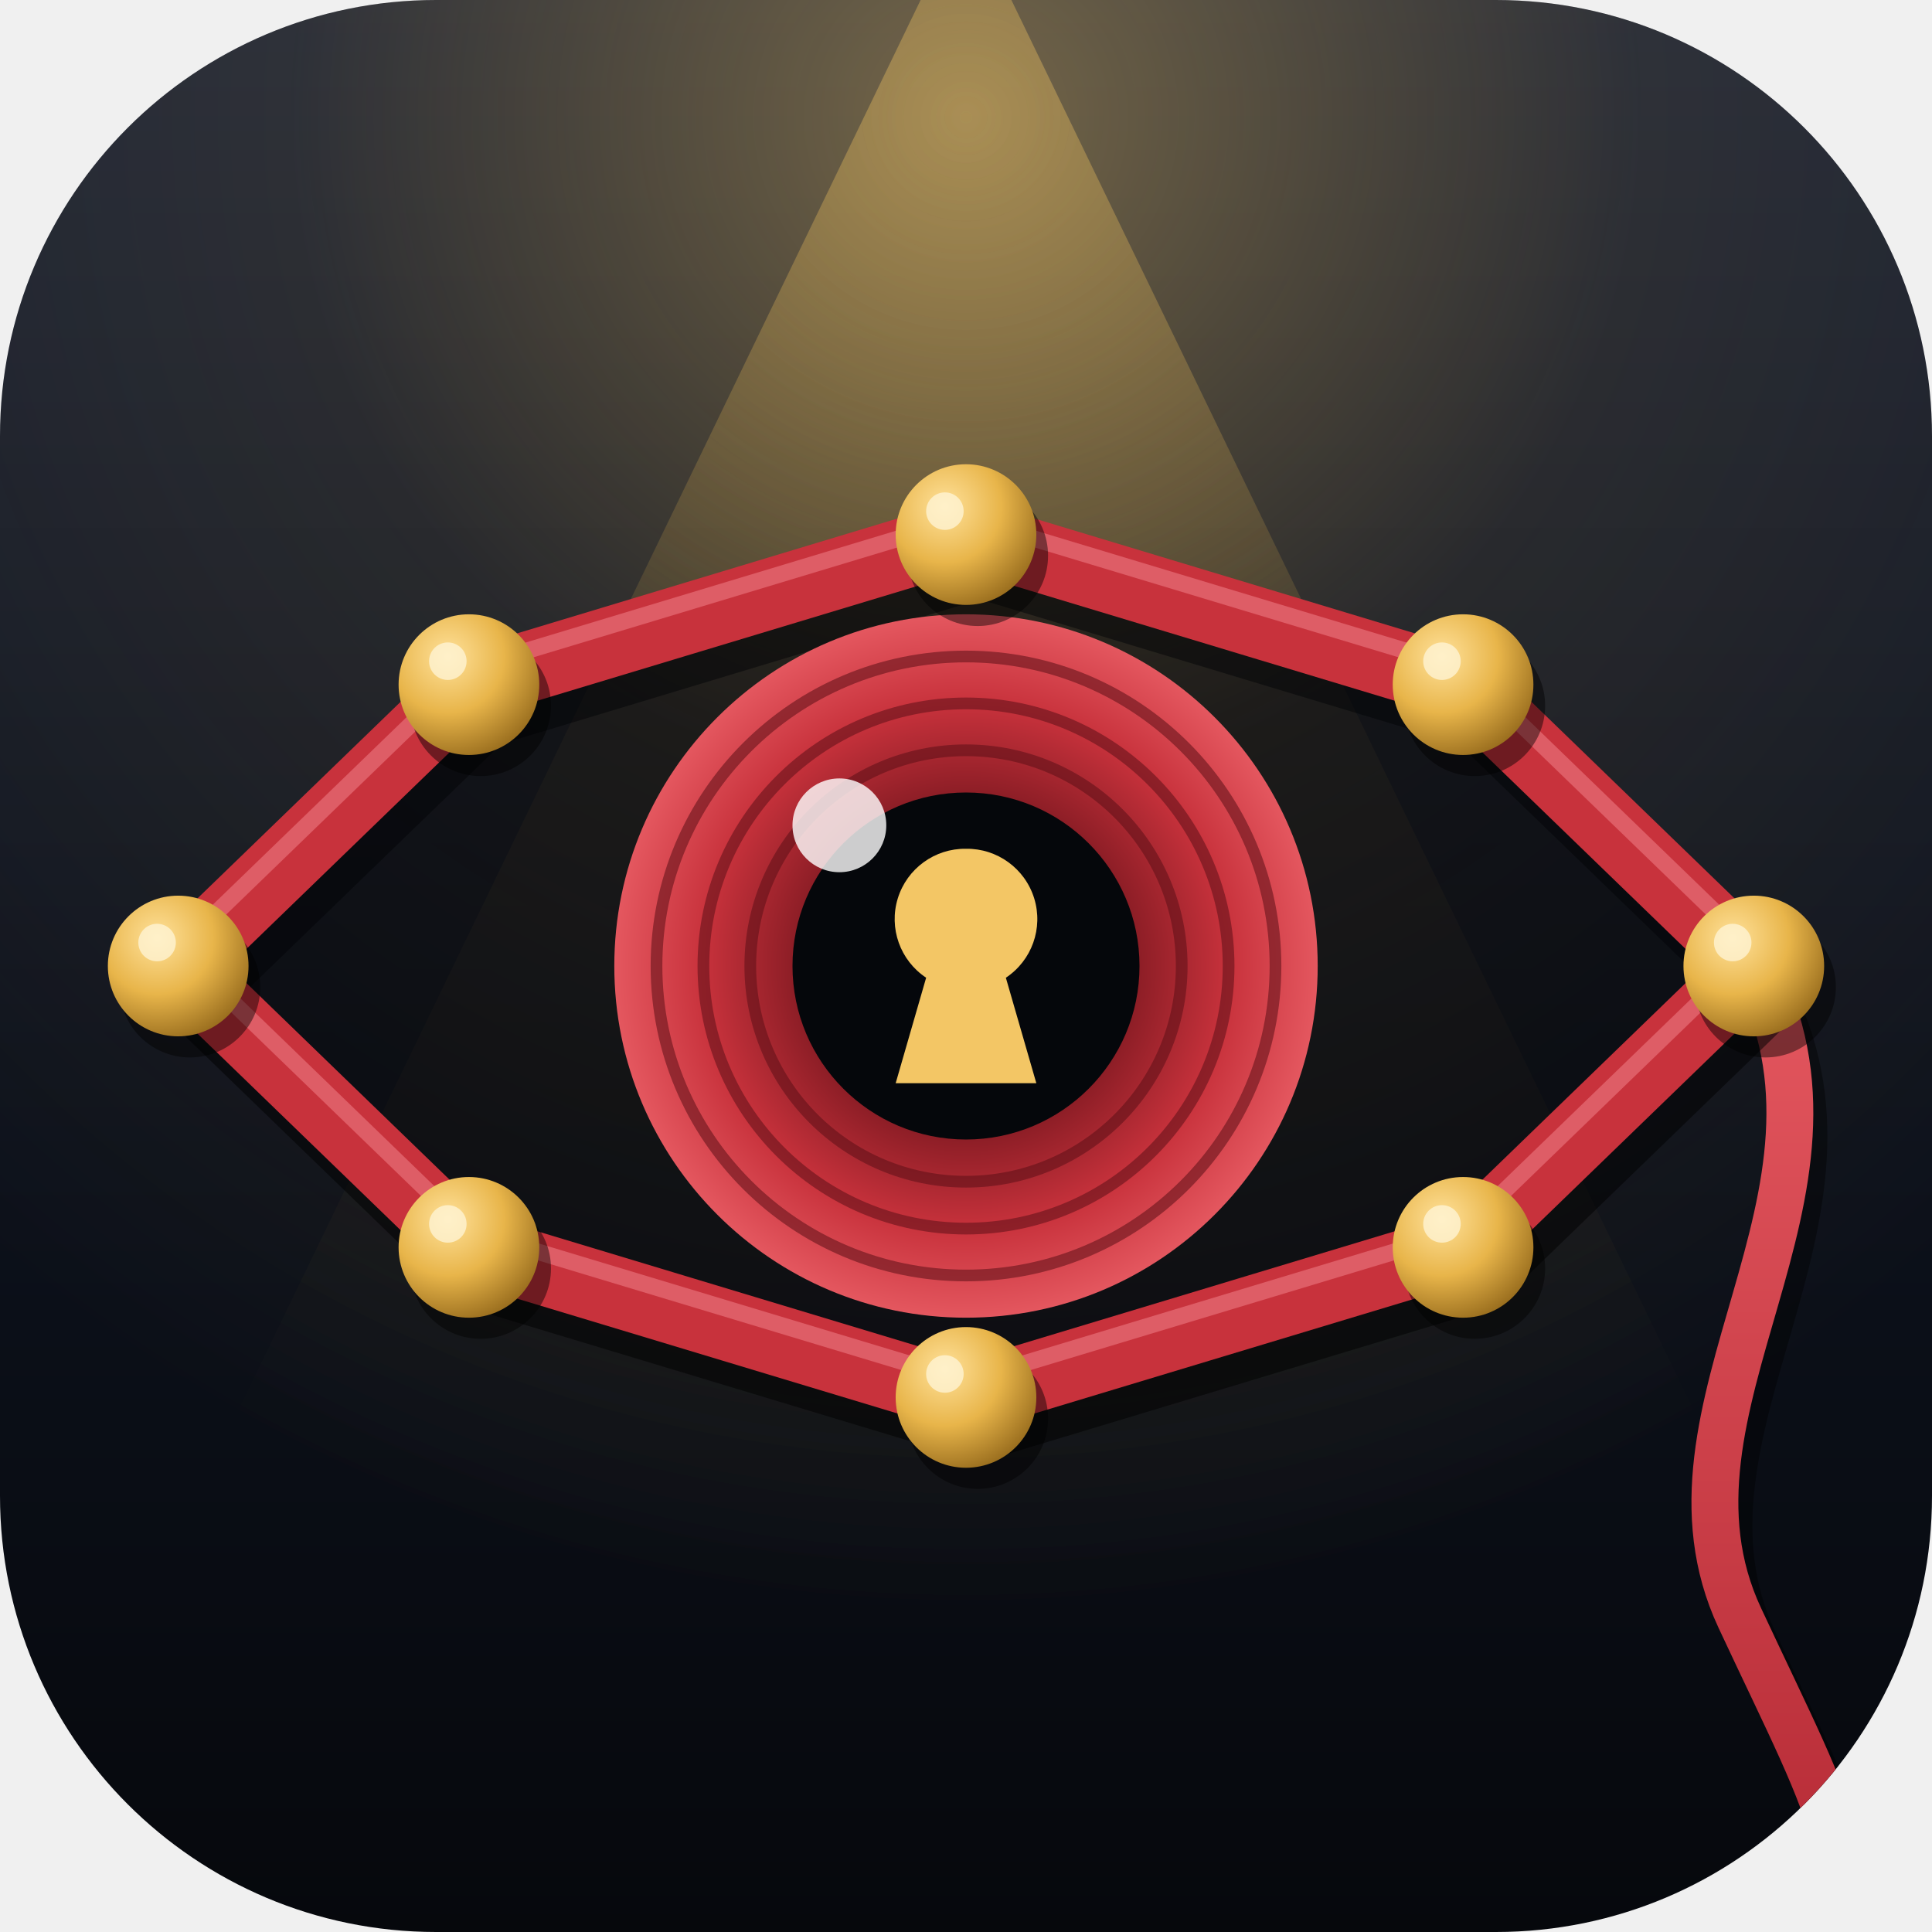
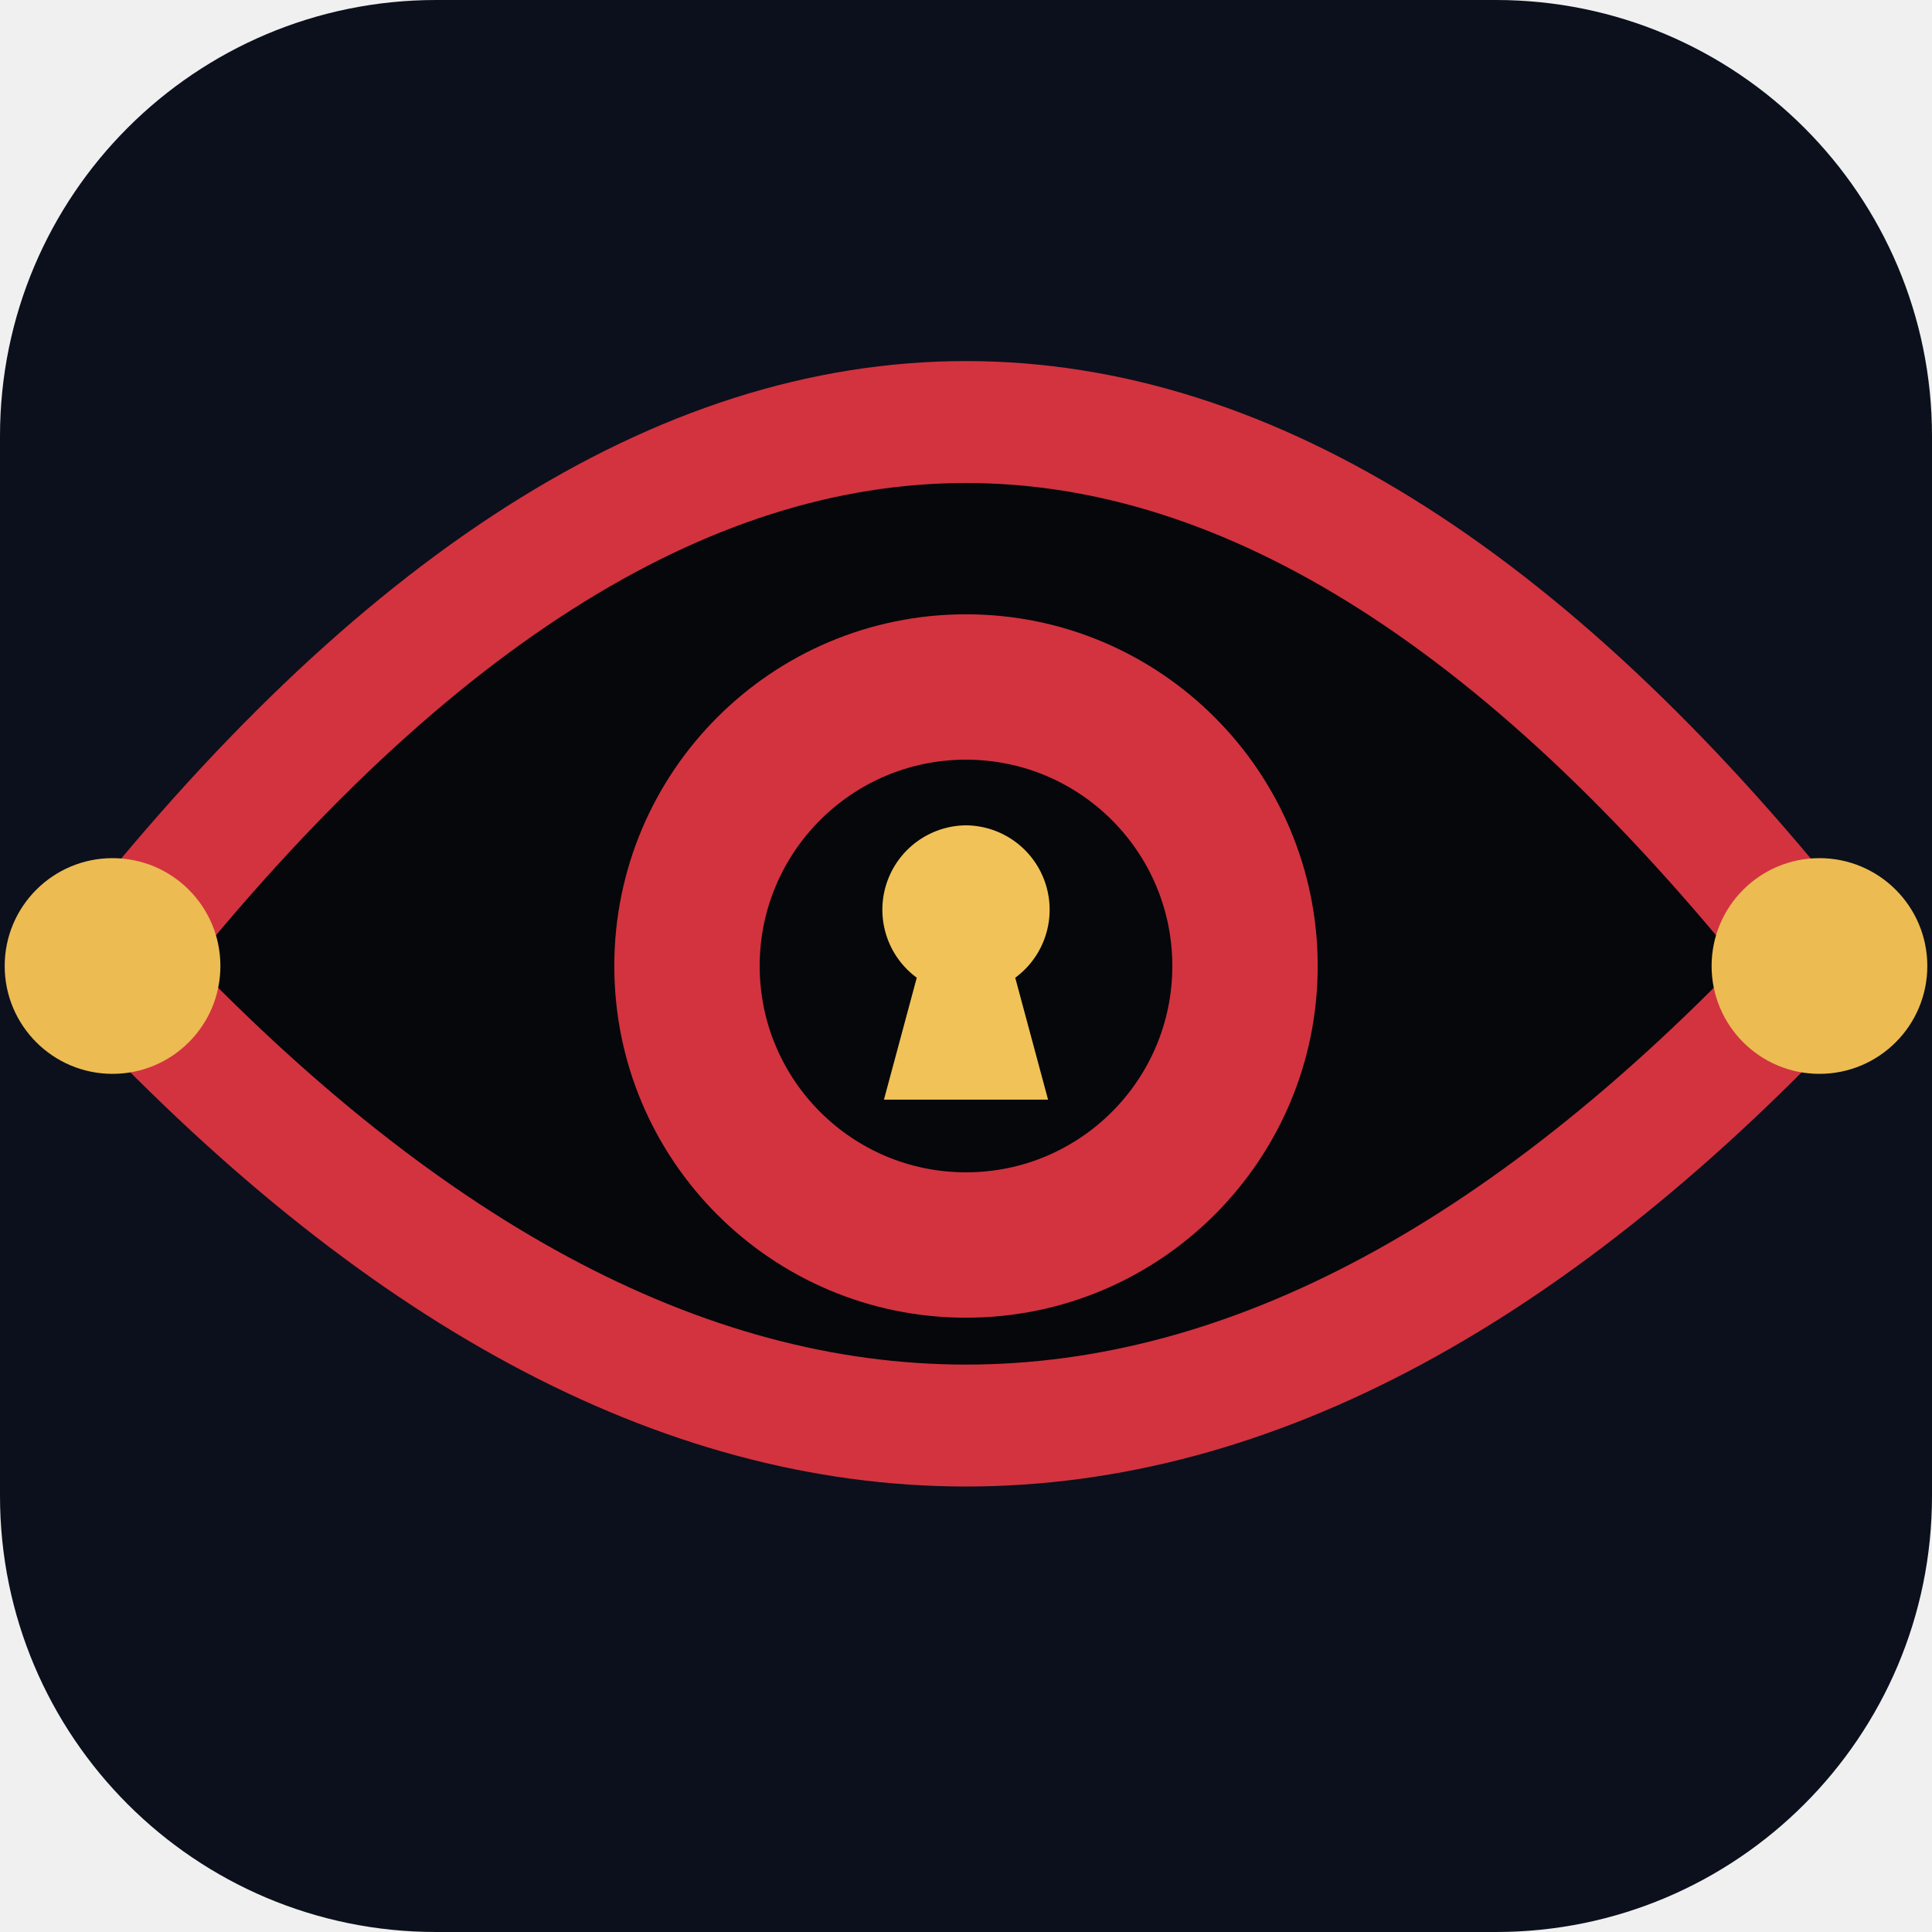
<svg xmlns="http://www.w3.org/2000/svg" viewBox="100 100 824 824">
-   <defs>
-     <linearGradient id="night" x1="0" y1="0" x2="0" y2="1">
-       <stop offset="0" stop-color="#1a2338" />
-       <stop offset=".55" stop-color="#0d121d" />
-       <stop offset="1" stop-color="#06080c" />
-     </linearGradient>
-     <radialGradient id="lamp" cx="512" cy="150" r="640" gradientUnits="userSpaceOnUse">
-       <stop offset="0" stop-color="#f3c665" stop-opacity=".42" />
-       <stop offset=".45" stop-color="#e8b54a" stop-opacity=".10" />
-       <stop offset="1" stop-color="#e8b54a" stop-opacity="0" />
-     </radialGradient>
-     <radialGradient id="brass" cx=".35" cy=".3" r=".8">
-       <stop offset="0" stop-color="#ffe19a" />
-       <stop offset=".5" stop-color="#e8b54a" />
-       <stop offset="1" stop-color="#8f6418" />
-     </radialGradient>
-     <radialGradient id="iris" cx=".5" cy=".5" r=".5">
-       <stop offset=".42" stop-color="#7d1820" />
-       <stop offset=".75" stop-color="#c8323c" />
-       <stop offset="1" stop-color="#e4575f" />
-     </radialGradient>
-     <linearGradient id="string" x1="0" y1="0" x2="0" y2="1">
-       <stop offset="0" stop-color="#e4575f" />
-       <stop offset="1" stop-color="#b02530" />
-     </linearGradient>
-     <clipPath id="tile">
-       <rect x="100" y="100" width="824" height="824" rx="186" />
-     </clipPath>
-   </defs>
-   <g clip-path="url(#tile)">
-     <rect x="100" y="100" width="824" height="824" fill="url(#night)" />
-     <path d="M512 60 L930 924 L94 924 Z" fill="url(#lamp)" />
-     <rect x="100" y="100" width="824" height="824" fill="url(#lamp)" />
-     <path d="M848 512 C 900 610, 800 700, 842 790 S 900 900, 870 960" fill="none" stroke="#000" stroke-opacity=".4" stroke-width="20" stroke-linecap="round" transform="translate(6 10)" />
-     <path d="M848 512 C 900 610, 800 700, 842 790 S 900 900, 870 960" fill="none" stroke="url(#string)" stroke-width="20" stroke-linecap="round" />
-     <polygon points="176,512 300,392 512,328 724,392 848,512 724,632 512,696 300,632" fill="none" stroke="#000" stroke-opacity=".5" stroke-width="30" stroke-linejoin="round" transform="translate(6 12)" />
-     <polygon points="176,512 300,392 512,328 724,392 848,512 724,632 512,696 300,632" fill="#05070b" fill-opacity=".55" stroke="#c8323c" stroke-width="30" stroke-linejoin="round" />
-     <polygon points="176,512 300,392 512,328 724,392 848,512 724,632 512,696 300,632" fill="none" stroke="#f08088" stroke-opacity=".55" stroke-width="7" stroke-linejoin="round" transform="translate(0 -7)" />
-     <circle cx="512" cy="512" r="150" fill="url(#iris)" />
-     <g fill="none" stroke="#5c1016" stroke-opacity=".55" stroke-width="5">
-       <circle cx="512" cy="512" r="132" />
-       <circle cx="512" cy="512" r="112" />
-       <circle cx="512" cy="512" r="92" />
-     </g>
-     <circle cx="512" cy="512" r="74" fill="#05070b" />
-     <path d="M512 462 a30 30 0 0 1 17 55 l13 45 h-60 l13 -45 a30 30 0 0 1 17 -55 z" fill="#f3c665" />
-     <circle cx="458" cy="452" r="20" fill="#fff" opacity=".8" />
-     <circle cx="181" cy="521" r="30" fill="#000" opacity=".45" />
-     <circle cx="176" cy="512" r="30" fill="url(#brass)" />
-     <circle cx="167" cy="502" r="8" fill="#fff6d8" opacity=".75" />
-     <circle cx="305" cy="401" r="30" fill="#000" opacity=".45" />
-     <circle cx="300" cy="392" r="30" fill="url(#brass)" />
-     <circle cx="291" cy="382" r="8" fill="#fff6d8" opacity=".75" />
-     <circle cx="517" cy="337" r="30" fill="#000" opacity=".45" />
-     <circle cx="512" cy="328" r="30" fill="url(#brass)" />
-     <circle cx="503" cy="318" r="8" fill="#fff6d8" opacity=".75" />
-     <circle cx="729" cy="401" r="30" fill="#000" opacity=".45" />
-     <circle cx="724" cy="392" r="30" fill="url(#brass)" />
-     <circle cx="715" cy="382" r="8" fill="#fff6d8" opacity=".75" />
-     <circle cx="853" cy="521" r="30" fill="#000" opacity=".45" />
-     <circle cx="848" cy="512" r="30" fill="url(#brass)" />
-     <circle cx="839" cy="502" r="8" fill="#fff6d8" opacity=".75" />
-     <circle cx="729" cy="641" r="30" fill="#000" opacity=".45" />
-     <circle cx="724" cy="632" r="30" fill="url(#brass)" />
-     <circle cx="715" cy="622" r="8" fill="#fff6d8" opacity=".75" />
-     <circle cx="517" cy="705" r="30" fill="#000" opacity=".45" />
-     <circle cx="512" cy="696" r="30" fill="url(#brass)" />
-     <circle cx="503" cy="686" r="8" fill="#fff6d8" opacity=".75" />
-     <circle cx="305" cy="641" r="30" fill="#000" opacity=".45" />
-     <circle cx="300" cy="632" r="30" fill="url(#brass)" />
-     <circle cx="291" cy="622" r="8" fill="#fff6d8" opacity=".75" />
-   </g>
+   <rect x="100" y="100" width="824" height="824" rx="186" fill="#0b101c" />
+   <path d="M148 512 Q512 48 876 512 Q512 904 148 512 Z" fill="#05070b" stroke="#d2333f" stroke-width="52" stroke-linejoin="round" />
+   <circle cx="512" cy="512" r="150" fill="#d2333f" />
+   <circle cx="512" cy="512" r="88" fill="#05070b" />
+   <path d="M512 452 a36 36 0 0 1 21 65 l14 52 h-70 l14 -52 a36 36 0 0 1 21 -65 z" fill="#f1c257" />
+   <circle cx="148" cy="512" r="46" fill="#ecbb52" />
+   <circle cx="876" cy="512" r="46" fill="#ecbb52" />
</svg>
